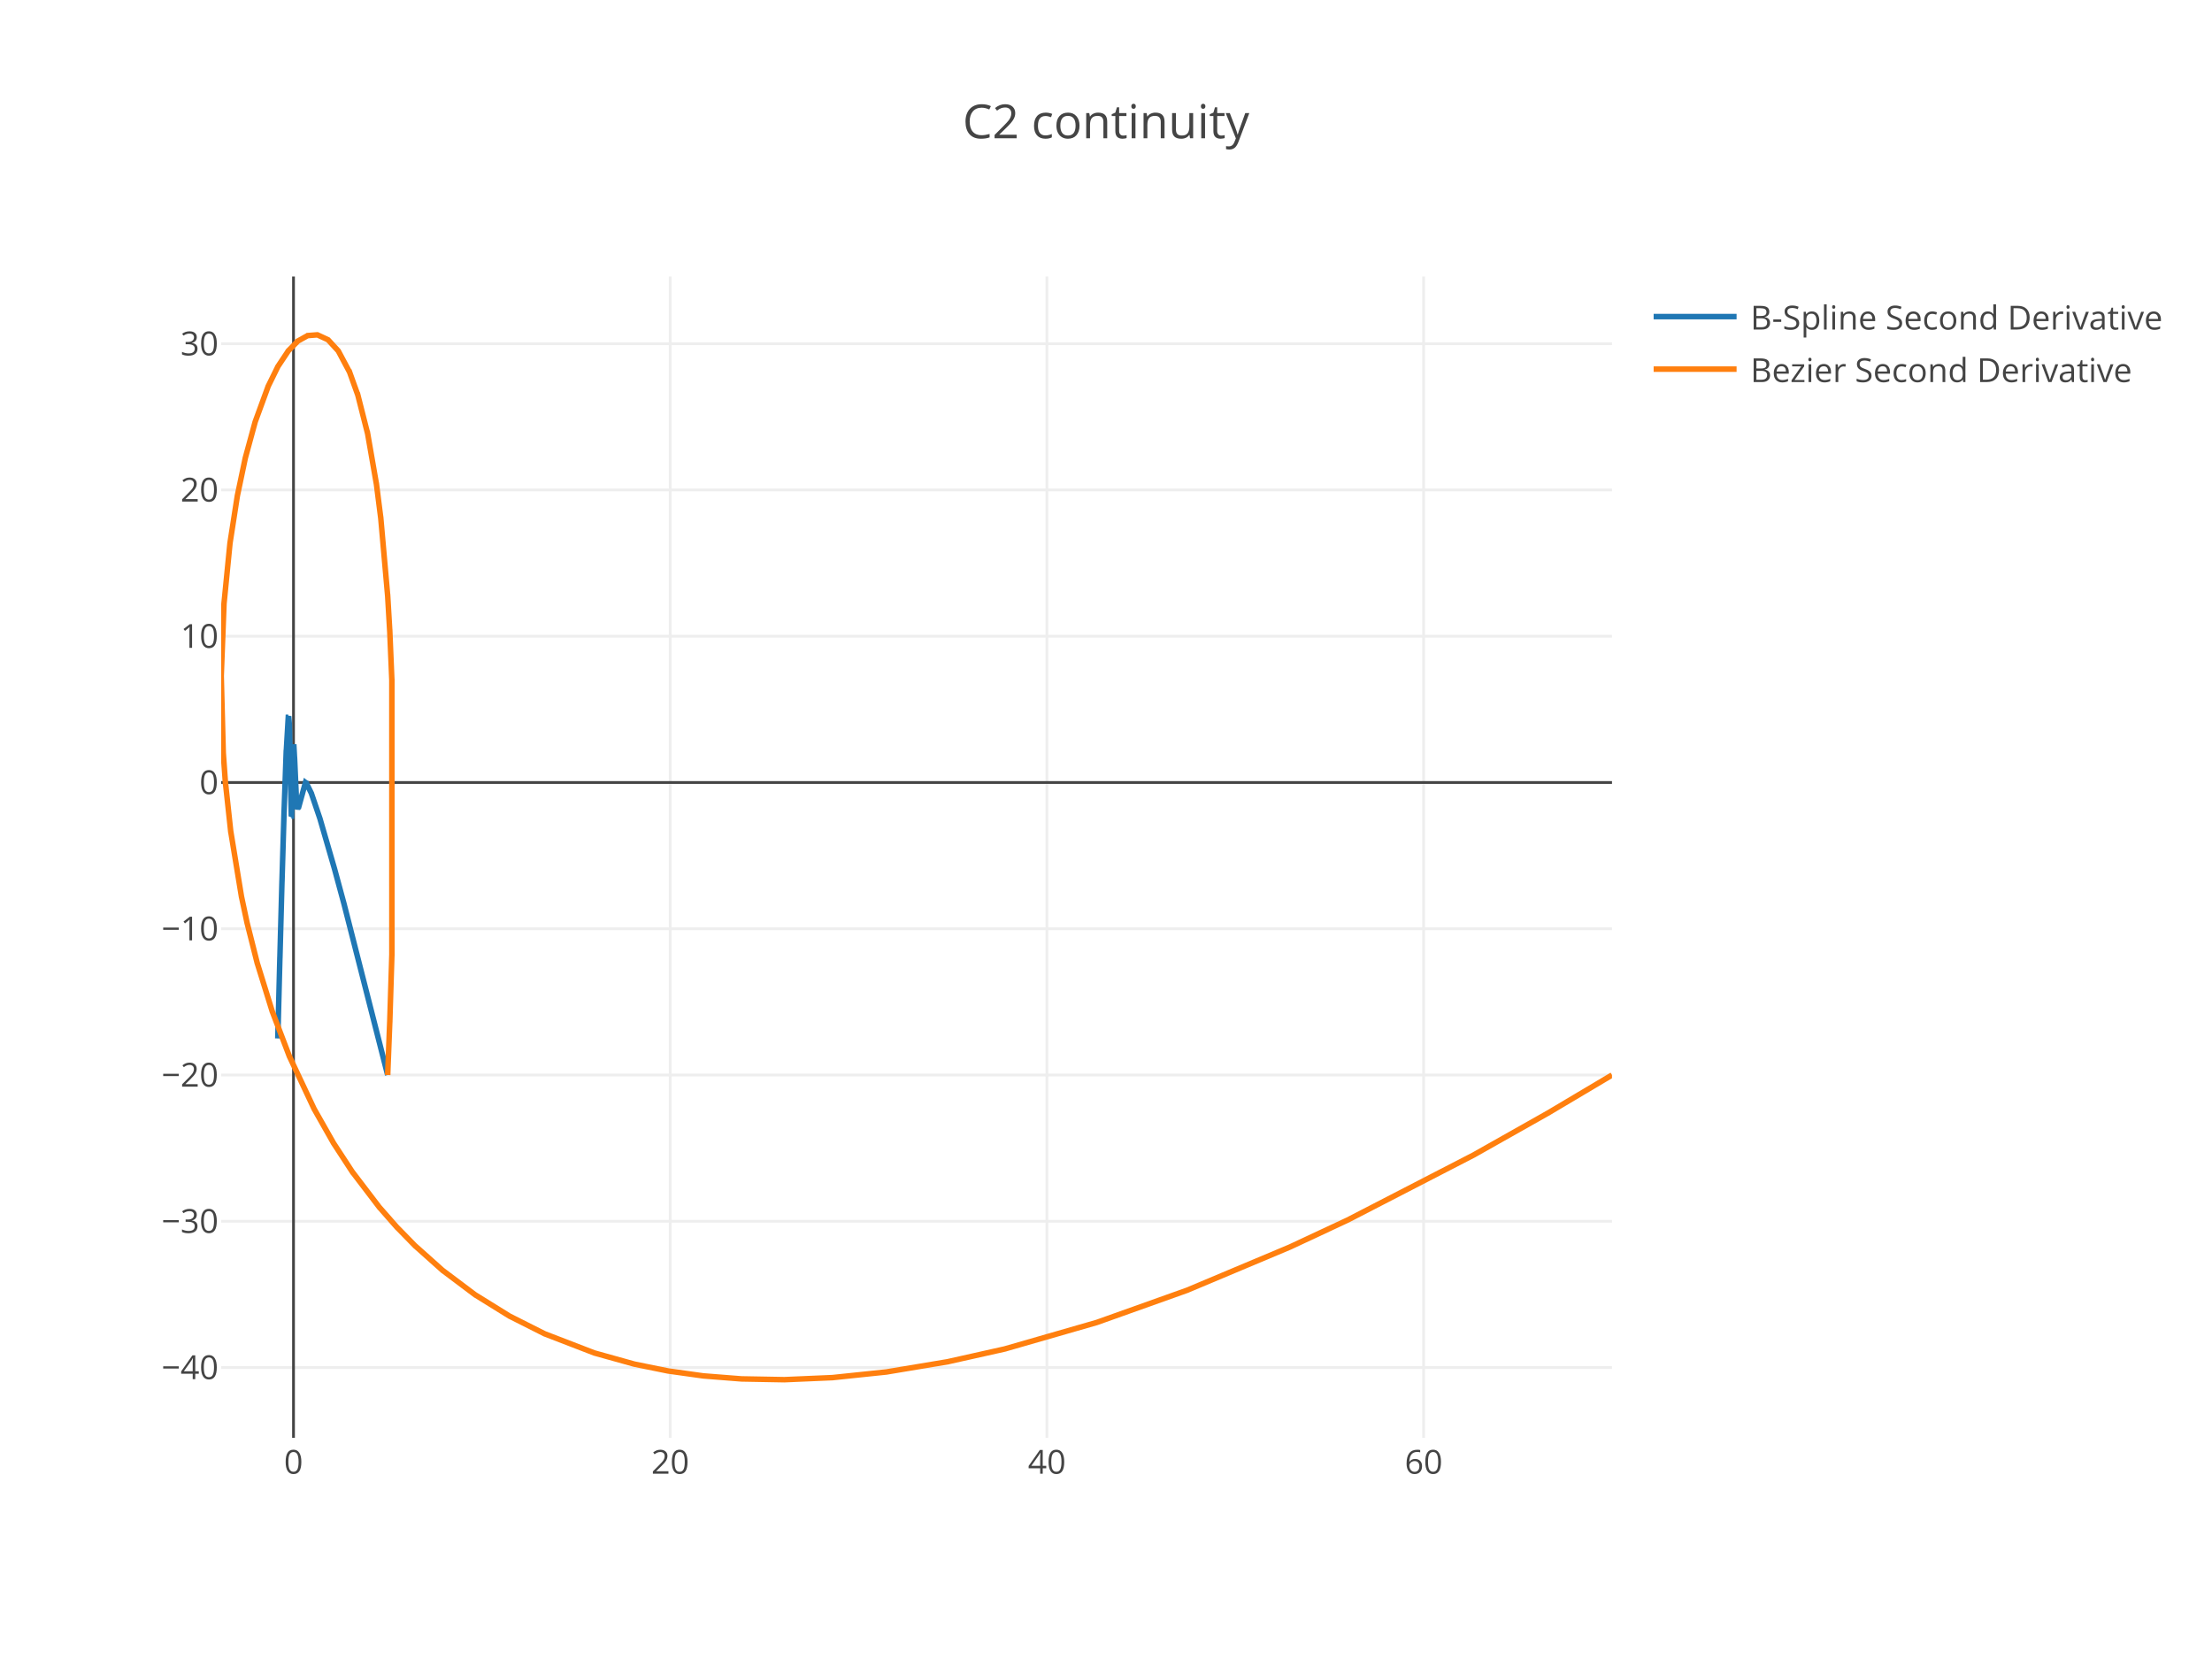
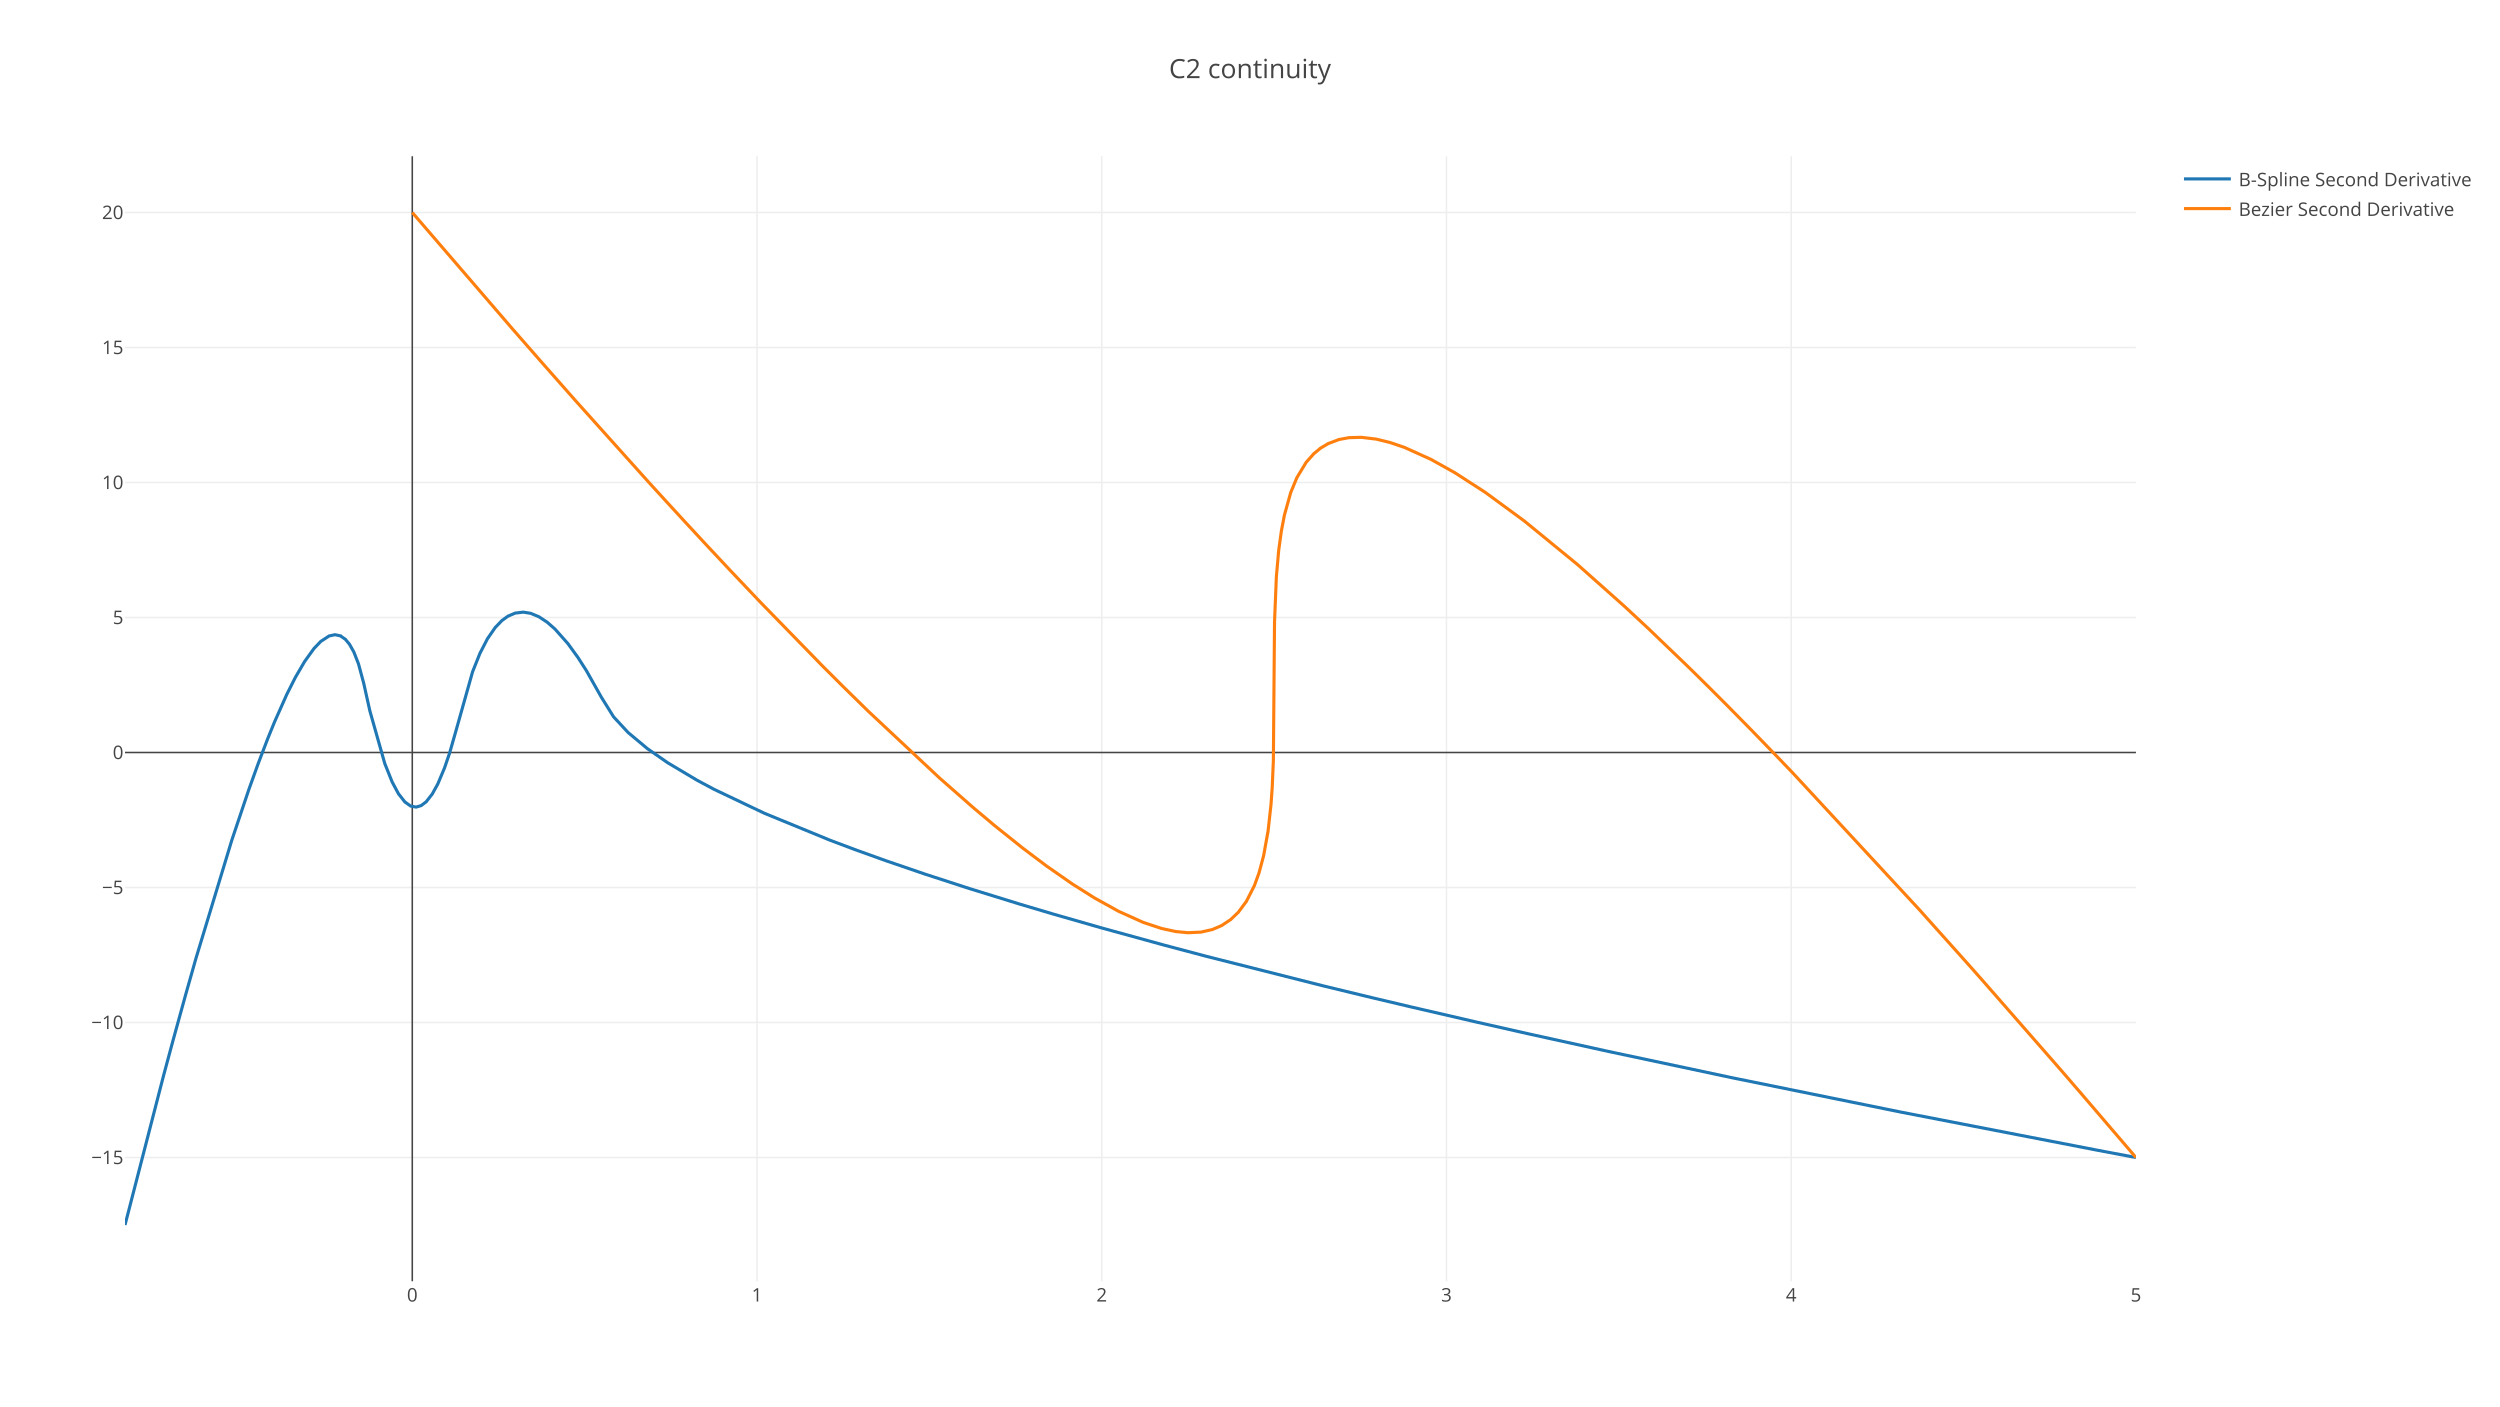
- <svg xmlns="http://www.w3.org/2000/svg" class="main-svg" width="800" height="600" style="" viewBox="0 0 800 600">
-   <rect x="0" y="0" width="800" height="600" style="fill: rgb(255, 255, 255); fill-opacity: 1;" />
-   <defs id="defs-a538a9">
+ <svg xmlns="http://www.w3.org/2000/svg" class="main-svg" width="1600" height="900" style="" viewBox="0 0 1600 900">
+   <rect x="0" y="0" width="1600" height="900" style="fill: rgb(255, 255, 255); fill-opacity: 1;" />
+   <defs id="defs-845531">
    <g class="clips">
-       <clipPath id="clipa538a9xyplot" class="plotclip">
-         <rect width="503" height="420" />
+       <clipPath id="clip845531xyplot" class="plotclip">
+         <rect width="1287" height="720" />
      </clipPath>
-       <clipPath class="axesclip" id="clipa538a9x">
-         <rect x="80" y="0" width="503" height="600" />
+       <clipPath class="axesclip" id="clip845531x">
+         <rect x="80" y="0" width="1287" height="900" />
      </clipPath>
-       <clipPath class="axesclip" id="clipa538a9y">
-         <rect x="0" y="100" width="800" height="420" />
+       <clipPath class="axesclip" id="clip845531y">
+         <rect x="0" y="100" width="1600" height="720" />
      </clipPath>
-       <clipPath class="axesclip" id="clipa538a9xy">
-         <rect x="80" y="100" width="503" height="420" />
+       <clipPath class="axesclip" id="clip845531xy">
+         <rect x="80" y="100" width="1287" height="720" />
      </clipPath>
    </g>
    <g class="gradients" />
  </defs>
  <g class="bglayer" />
  <g class="layer-below">
    <g class="imagelayer" />
    <g class="shapelayer" />
  </g>
  <g class="cartesianlayer">
    <g class="subplot xy">
      <g class="layer-subplot">
        <g class="shapelayer" />
        <g class="imagelayer" />
      </g>
      <g class="gridlayer">
        <g class="x">
-           <path class="xgrid crisp" transform="translate(242.39,0)" d="M0,100v420" style="stroke: rgb(238, 238, 238); stroke-opacity: 1; stroke-width: 1px;" />
-           <path class="xgrid crisp" transform="translate(378.63,0)" d="M0,100v420" style="stroke: rgb(238, 238, 238); stroke-opacity: 1; stroke-width: 1px;" />
-           <path class="xgrid crisp" transform="translate(514.88,0)" d="M0,100v420" style="stroke: rgb(238, 238, 238); stroke-opacity: 1; stroke-width: 1px;" />
+           <path class="xgrid crisp" transform="translate(484.49,0)" d="M0,100v720" style="stroke: rgb(238, 238, 238); stroke-opacity: 1; stroke-width: 1px;" />
+           <path class="xgrid crisp" transform="translate(705.11,0)" d="M0,100v720" style="stroke: rgb(238, 238, 238); stroke-opacity: 1; stroke-width: 1px;" />
+           <path class="xgrid crisp" transform="translate(925.74,0)" d="M0,100v720" style="stroke: rgb(238, 238, 238); stroke-opacity: 1; stroke-width: 1px;" />
+           <path class="xgrid crisp" transform="translate(1146.37,0)" d="M0,100v720" style="stroke: rgb(238, 238, 238); stroke-opacity: 1; stroke-width: 1px;" />
        </g>
        <g class="y">
-           <path class="ygrid crisp" transform="translate(0,494.59)" d="M80,0h503" style="stroke: rgb(238, 238, 238); stroke-opacity: 1; stroke-width: 1px;" />
-           <path class="ygrid crisp" transform="translate(0,441.69)" d="M80,0h503" style="stroke: rgb(238, 238, 238); stroke-opacity: 1; stroke-width: 1px;" />
-           <path class="ygrid crisp" transform="translate(0,388.8)" d="M80,0h503" style="stroke: rgb(238, 238, 238); stroke-opacity: 1; stroke-width: 1px;" />
-           <path class="ygrid crisp" transform="translate(0,335.9)" d="M80,0h503" style="stroke: rgb(238, 238, 238); stroke-opacity: 1; stroke-width: 1px;" />
-           <path class="ygrid crisp" transform="translate(0,230.1)" d="M80,0h503" style="stroke: rgb(238, 238, 238); stroke-opacity: 1; stroke-width: 1px;" />
-           <path class="ygrid crisp" transform="translate(0,177.2)" d="M80,0h503" style="stroke: rgb(238, 238, 238); stroke-opacity: 1; stroke-width: 1px;" />
-           <path class="ygrid crisp" transform="translate(0,124.31)" d="M80,0h503" style="stroke: rgb(238, 238, 238); stroke-opacity: 1; stroke-width: 1px;" />
+           <path class="ygrid crisp" transform="translate(0,740.8)" d="M80,0h1287" style="stroke: rgb(238, 238, 238); stroke-opacity: 1; stroke-width: 1px;" />
+           <path class="ygrid crisp" transform="translate(0,654.4)" d="M80,0h1287" style="stroke: rgb(238, 238, 238); stroke-opacity: 1; stroke-width: 1px;" />
+           <path class="ygrid crisp" transform="translate(0,568)" d="M80,0h1287" style="stroke: rgb(238, 238, 238); stroke-opacity: 1; stroke-width: 1px;" />
+           <path class="ygrid crisp" transform="translate(0,395.2)" d="M80,0h1287" style="stroke: rgb(238, 238, 238); stroke-opacity: 1; stroke-width: 1px;" />
+           <path class="ygrid crisp" transform="translate(0,308.8)" d="M80,0h1287" style="stroke: rgb(238, 238, 238); stroke-opacity: 1; stroke-width: 1px;" />
+           <path class="ygrid crisp" transform="translate(0,222.4)" d="M80,0h1287" style="stroke: rgb(238, 238, 238); stroke-opacity: 1; stroke-width: 1px;" />
+           <path class="ygrid crisp" transform="translate(0,136)" d="M80,0h1287" style="stroke: rgb(238, 238, 238); stroke-opacity: 1; stroke-width: 1px;" />
        </g>
      </g>
      <g class="zerolinelayer">
-         <path class="xzl zl crisp" transform="translate(106.15,0)" d="M0,100v420" style="stroke: rgb(68, 68, 68); stroke-opacity: 1; stroke-width: 1px;" />
-         <path class="yzl zl crisp" transform="translate(0,283)" d="M80,0h503" style="stroke: rgb(68, 68, 68); stroke-opacity: 1; stroke-width: 1px;" />
+         <path class="xzl zl crisp" transform="translate(263.86,0)" d="M0,100v720" style="stroke: rgb(68, 68, 68); stroke-opacity: 1; stroke-width: 1px;" />
+         <path class="yzl zl crisp" transform="translate(0,481.6)" d="M80,0h1287" style="stroke: rgb(68, 68, 68); stroke-opacity: 1; stroke-width: 1px;" />
      </g>
      <path class="xlines-below" />
      <path class="ylines-below" />
      <g class="overlines-below" />
      <g class="xaxislayer-below" />
      <g class="yaxislayer-below" />
      <g class="overaxes-below" />
-       <g class="plot" transform="translate(80,100)" clip-path="url('#clipa538a9xyplot')">
+       <g class="plot" transform="translate(80,100)" clip-path="url('#clip845531xyplot')">
        <g class="scatterlayer mlayer">
-           <g class="trace scatter trace0097b9" style="stroke-miterlimit: 2; opacity: 1;">
+           <g class="trace scatter traced1a6bc" style="stroke-miterlimit: 2; opacity: 1;">
            <g class="fills" />
            <g class="errorbars" />
            <g class="lines">
-               <path class="js-line" d="M20.47,275.57L21.22,246.35L21.23,246.33L21.98,218.67L21.99,218.65L22.74,193.46L22.75,193.45L23.5,172.24L23.51,172.24L24.26,159.4L24.27,159.4L24.4,159.03L24.65,162.21L24.65,162.21L24.65,162.22L25.37,195.2L25.4,195.17L25.41,195.17L25.68,187.52L25.68,187.52L25.68,187.51L26.25,169.19L26.55,174.77L26.56,174.77L27.31,191.5L27.31,191.5L27.32,191.5L27.64,192.51L28.08,191.66L28.09,191.66L30.47,183.01L30.81,183.28L30.82,183.28L32.6,186.89L32.6,186.89L32.6,186.9L35.71,196.05L35.71,196.05L35.71,196.06L40.99,214.26L40.99,214.27L44.45,227.02L44.45,227.03L60.21,288.8" style="vector-effect: non-scaling-stroke; fill: none; stroke: rgb(31, 119, 180); stroke-opacity: 1; stroke-width: 2px; opacity: 1;" />
+               <path class="js-line" d="M0,684L24.63,588.55L24.64,588.52L30.74,565.86L30.75,565.83L38.95,536.12L38.96,536.09L45.48,513.1L45.49,513.07L68.4,437.58L68.41,437.56L79.39,404.92L79.4,404.9L85.3,388.53L85.31,388.51L91.42,372.55L91.43,372.53L95.76,361.9L95.77,361.89L103.6,344.3L103.61,344.29L109.03,333.54L109.04,333.53L114.96,323.36L114.96,323.36L114.97,323.35L120.93,315.07L120.94,315.07L125.28,310.52L125.29,310.52L130.64,307.01L130.64,307.01L130.65,307.01L134.4,306.21L134.4,306.21L134.41,306.21L137.88,306.96L137.88,306.97L140.99,309.11L140.99,309.11L140.99,309.12L143.68,312.33L143.68,312.33L143.68,312.34L146.47,317.3L146.47,317.31L149.45,324.93L149.45,324.94L152.76,337.22L152.76,337.23L156.69,354.87L156.69,354.88L166.28,388.74L166.29,388.75L170.98,400.47L170.98,400.47L170.99,400.48L175.02,408.01L175.03,408.01L179.1,413.22L179.1,413.22L179.11,413.22L182.8,415.86L182.8,415.86L182.81,415.86L186.27,416.54L186.27,416.54L186.28,416.54L189.55,415.58L189.55,415.58L189.56,415.57L192.74,413.15L192.74,413.15L192.74,413.14L196.63,408.2L196.63,408.2L196.63,408.19L200.19,401.74L200.19,401.74L200.19,401.73L204.52,391.42L204.52,391.41L207.72,382.05L207.72,382.04L212.43,365.55L212.43,365.54L222.47,329.88L222.48,329.87L227.2,318.05L227.21,318.05L231.99,308.77L232,308.77L236.94,301.61L236.95,301.61L241.22,297.16L241.22,297.16L241.23,297.16L245.09,294.36L245.09,294.36L245.1,294.36L249.73,292.38L249.73,292.38L249.74,292.38L254.9,291.77L254.9,291.77L254.91,291.77L259.61,292.52L259.61,292.52L259.62,292.53L264.87,294.7L264.87,294.7L264.88,294.71L270.16,298.18L270.16,298.19L275.17,302.57L275.17,302.57L275.18,302.58L283.46,311.91L283.46,311.92L289.95,320.87L289.95,320.88L295.35,329.32L295.35,329.33L304.86,346.19L304.86,346.2L312.72,358.81L312.73,358.82L321.98,368.8L321.99,368.81L334.36,379.15L334.38,379.16L347.21,388.09L347.23,388.1L366.01,399.29L366.03,399.3L376.93,405.13L376.95,405.14L409.34,420.55L409.37,420.56L451.29,437.77L451.32,437.78L466.94,443.66L466.97,443.67L486.98,450.87L487.02,450.88L511.66,459.32L511.69,459.33L540.4,468.67L540.44,468.68L572.99,478.74L573.03,478.75L594.66,485.17L594.7,485.18L625.08,493.89L625.12,493.9L665.43,504.98L665.48,504.99L692.4,512.13L692.45,512.14L767.11,531.02L767.16,531.03L798.4,538.59L798.45,538.6L824.41,544.75L824.47,544.76L865.91,554.35L865.97,554.36L898.07,561.62L898.13,561.63L949.54,572.96L949.6,572.97L1029.25,589.91L1029.32,589.92L1136.65,611.76L1136.72,611.77L1262.73,636.22L1262.81,636.23L1287,640.8" style="vector-effect: non-scaling-stroke; fill: none; stroke: rgb(31, 119, 180); stroke-opacity: 1; stroke-width: 2px; opacity: 1;" />
            </g>
            <g class="points" />
            <g class="text" />
          </g>
-           <g class="trace scatter tracea3c032" style="stroke-miterlimit: 2; opacity: 1;">
+           <g class="trace scatter trace5dbb49" style="stroke-miterlimit: 2; opacity: 1;">
            <g class="fills" />
            <g class="errorbars" />
            <g class="lines">
-               <path class="js-line" d="M60.21,288.8L60.96,269.67L60.97,269.64L61.72,245.48L61.73,245.45L61.72,145.76L61.71,145.74L60.96,128.06L60.95,128.05L60.2,115.31L60.19,115.3L57.7,87.21L57.69,87.2L56.13,74.97L56.12,74.96L52.94,56.7L52.93,56.7L49.4,42.81L49.39,42.81L46.42,34.54L46.41,34.54L42.34,26.91L42.34,26.91L42.33,26.9L38.65,22.89L38.65,22.89L38.64,22.88L34.79,21.1L34.79,21.1L34.78,21.1L31.28,21.37L31.28,21.37L31.27,21.38L27.75,23.33L27.75,23.34L24.29,26.86L24.29,26.86L24.29,26.87L20.49,32.58L20.49,32.58L20.49,32.59L16.99,39.7L16.99,39.7L16.99,39.71L12.28,52.58L12.28,52.58L12.28,52.59L8.72,65.63L8.72,65.64L5.84,79.33L5.84,79.34L3.18,96.43L3.18,96.44L1.01,118.33L1.01,118.34L0.01,144.47L0.01,144.48L0.75,172.49L0.76,172.5L1.51,182.9L1.52,182.9L3.45,200.73L3.46,200.74L7.35,224.38L7.36,224.39L9.37,233.83L9.38,233.84L13.03,248.32L13.04,248.33L18.47,265.82L18.48,265.83L24.68,282.09L24.69,282.1L33.62,301.08L33.62,301.08L33.63,301.09L40.64,313.45L40.64,313.45L40.65,313.46L47.44,323.85L47.45,323.85L57.18,336.61L57.19,336.61L63.54,343.84L63.55,343.84L70.1,350.54L70.11,350.54L80.08,359.45L80.09,359.45L91.85,368.29L91.86,368.29L104.26,375.98L104.27,375.98L117,382.4L117.01,382.4L134.96,389.32L134.97,389.32L149.45,393.36L149.46,393.36L161.62,395.83L161.63,395.83L174.35,397.61L174.36,397.61L188.19,398.7L188.21,398.7L203.65,398.98L203.67,398.98L221.16,398.23L221.18,398.22L240.68,396.18L240.7,396.17L262.82,392.48L262.83,392.47L283.48,387.85L283.49,387.84L316.72,378.27L316.74,378.26L349.38,366.62L349.39,366.61L386.57,350.98L386.59,350.97L407.44,341.22L407.46,341.21L453.16,317.62L453.18,317.6L480.28,302.31L480.3,302.29L503,288.8" style="vector-effect: non-scaling-stroke; fill: none; stroke: rgb(255, 127, 14); stroke-opacity: 1; stroke-width: 2px; opacity: 1;" />
+               <path class="js-line" d="M1287,640.8L1250.92,598.66L1250.88,598.63L1237.81,583.49L1237.77,583.45L1189.12,527.83L1189.09,527.8L1180.58,518.18L1180.55,518.15L1148.5,482.33L1148.48,482.3L1067.63,394.96L1067.6,394.94L1059.09,386.04L1059.06,386.01L1040.24,366.58L1040.21,366.56L1025.55,351.67L1025.52,351.64L1012.26,338.38L1012.23,338.36L1000.9,327.19L1000.88,327.17L974.41,301.76L974.39,301.75L959.3,287.72L959.28,287.71L929.44,261.17L929.42,261.16L895.48,233.37L895.46,233.36L870.26,214.9L870.24,214.9L850.99,202.47L850.98,202.47L835.77,193.98L835.76,193.98L818.85,186.34L818.84,186.34L809.57,183.18L809.56,183.18L800.75,181.03L800.74,181.03L791.24,179.89L791.24,179.89L791.23,179.89L783.32,180.11L783.31,180.12L776.97,181.29L776.97,181.3L770,183.92L770,183.93L765.15,186.82L765.15,186.83L760.88,190.33L760.88,190.34L755.97,195.85L755.97,195.85L755.96,195.86L749.99,205.71L749.99,205.71L749.99,205.72L746.04,215.28L746.04,215.28L746.04,215.29L742.04,229.61L742.04,229.62L740.06,239.94L740.06,239.95L738.37,252.21L738.37,252.22L736.88,269.05L736.88,269.06L735.7,297.89L735.7,297.9L734.95,387.29L734.94,387.3L734.19,404.52L734.18,404.53L733.43,415.1L733.42,415.11L731.56,431.91L731.55,431.91L728.69,447.78L728.68,447.79L725.72,458.81L725.71,458.82L722.82,466.77L722.81,466.78L717.69,476.87L717.68,476.87L712.54,483.82L712.54,483.82L712.53,483.82L707.67,488.49L707.67,488.49L707.66,488.49L701.86,492.36L701.86,492.36L701.85,492.36L695.87,494.92L695.86,494.92L688.57,496.56L688.57,496.56L688.56,496.56L680.14,496.94L680.14,496.94L680.13,496.93L672.45,496.18L672.44,496.17L663.35,494.21L663.34,494.2L651.61,490.31L651.6,490.3L635.92,483.24L635.91,483.23L620.46,474.68L620.45,474.67L606.16,465.65L606.15,465.64L589.67,454.16L589.66,454.15L574.48,442.73L574.47,442.72L556.21,428.1L556.2,428.08L542.96,416.95L542.95,416.94L521.41,398.02L521.39,398L475.71,355.21L475.69,355.19L459.77,339.58L459.75,339.56L446.24,326.07L446.22,326.05L406.57,285.34L406.55,285.31L386.92,264.62L386.9,264.59L371.39,248.02L371.37,247.99L357.93,233.49L357.91,233.46L345.93,220.42L345.91,220.39L334.83,208.25L334.81,208.22L288.12,156.19L288.1,156.16L266.13,131.26L266.1,131.22L247.77,110.26L247.74,110.22L183.86,36" style="vector-effect: non-scaling-stroke; fill: none; stroke: rgb(255, 127, 14); stroke-opacity: 1; stroke-width: 2px; opacity: 1;" />
            </g>
            <g class="points" />
            <g class="text" />
          </g>
        </g>
      </g>
      <g class="overplot" />
      <path class="xlines-above crisp" d="M0,0" style="fill: none;" />
      <path class="ylines-above crisp" d="M0,0" style="fill: none;" />
      <g class="overlines-above" />
      <g class="xaxislayer-above">
        <g class="xtick">
-           <text text-anchor="middle" x="0" y="533" transform="translate(106.15,0)" style="font-family: 'Open Sans', verdana, arial, sans-serif; font-size: 12px; fill: rgb(68, 68, 68); fill-opacity: 1; white-space: pre;">0</text>
+           <text text-anchor="middle" x="0" y="833" transform="translate(263.86,0)" style="font-family: 'Open Sans', verdana, arial, sans-serif; font-size: 12px; fill: rgb(68, 68, 68); fill-opacity: 1; white-space: pre;">0</text>
        </g>
        <g class="xtick">
-           <text text-anchor="middle" x="0" y="533" transform="translate(242.39,0)" style="font-family: 'Open Sans', verdana, arial, sans-serif; font-size: 12px; fill: rgb(68, 68, 68); fill-opacity: 1; white-space: pre;">20</text>
+           <text text-anchor="middle" x="0" y="833" transform="translate(484.49,0)" style="font-family: 'Open Sans', verdana, arial, sans-serif; font-size: 12px; fill: rgb(68, 68, 68); fill-opacity: 1; white-space: pre;">1</text>
        </g>
        <g class="xtick">
-           <text text-anchor="middle" x="0" y="533" transform="translate(378.63,0)" style="font-family: 'Open Sans', verdana, arial, sans-serif; font-size: 12px; fill: rgb(68, 68, 68); fill-opacity: 1; white-space: pre;">40</text>
+           <text text-anchor="middle" x="0" y="833" transform="translate(705.11,0)" style="font-family: 'Open Sans', verdana, arial, sans-serif; font-size: 12px; fill: rgb(68, 68, 68); fill-opacity: 1; white-space: pre;">2</text>
        </g>
        <g class="xtick">
-           <text text-anchor="middle" x="0" y="533" transform="translate(514.88,0)" style="font-family: 'Open Sans', verdana, arial, sans-serif; font-size: 12px; fill: rgb(68, 68, 68); fill-opacity: 1; white-space: pre;">60</text>
+           <text text-anchor="middle" x="0" y="833" transform="translate(925.74,0)" style="font-family: 'Open Sans', verdana, arial, sans-serif; font-size: 12px; fill: rgb(68, 68, 68); fill-opacity: 1; white-space: pre;">3</text>
+         </g>
+         <g class="xtick">
+           <text text-anchor="middle" x="0" y="833" transform="translate(1146.37,0)" style="font-family: 'Open Sans', verdana, arial, sans-serif; font-size: 12px; fill: rgb(68, 68, 68); fill-opacity: 1; white-space: pre;">4</text>
+         </g>
+         <g class="xtick">
+           <text text-anchor="middle" x="0" y="833" transform="translate(1367,0)" style="font-family: 'Open Sans', verdana, arial, sans-serif; font-size: 12px; fill: rgb(68, 68, 68); fill-opacity: 1; white-space: pre;">5</text>
        </g>
      </g>
      <g class="yaxislayer-above">
        <g class="ytick">
-           <text text-anchor="end" x="79" y="4.2" transform="translate(0,494.59)" style="font-family: 'Open Sans', verdana, arial, sans-serif; font-size: 12px; fill: rgb(68, 68, 68); fill-opacity: 1; white-space: pre;">−40</text>
+           <text text-anchor="end" x="79" y="4.2" transform="translate(0,740.8)" style="font-family: 'Open Sans', verdana, arial, sans-serif; font-size: 12px; fill: rgb(68, 68, 68); fill-opacity: 1; white-space: pre;">−15</text>
        </g>
        <g class="ytick">
-           <text text-anchor="end" x="79" y="4.2" transform="translate(0,441.69)" style="font-family: 'Open Sans', verdana, arial, sans-serif; font-size: 12px; fill: rgb(68, 68, 68); fill-opacity: 1; white-space: pre;">−30</text>
+           <text text-anchor="end" x="79" y="4.2" transform="translate(0,654.4)" style="font-family: 'Open Sans', verdana, arial, sans-serif; font-size: 12px; fill: rgb(68, 68, 68); fill-opacity: 1; white-space: pre;">−10</text>
        </g>
        <g class="ytick">
-           <text text-anchor="end" x="79" y="4.2" transform="translate(0,388.8)" style="font-family: 'Open Sans', verdana, arial, sans-serif; font-size: 12px; fill: rgb(68, 68, 68); fill-opacity: 1; white-space: pre;">−20</text>
+           <text text-anchor="end" x="79" y="4.2" transform="translate(0,568)" style="font-family: 'Open Sans', verdana, arial, sans-serif; font-size: 12px; fill: rgb(68, 68, 68); fill-opacity: 1; white-space: pre;">−5</text>
        </g>
        <g class="ytick">
-           <text text-anchor="end" x="79" y="4.2" transform="translate(0,335.9)" style="font-family: 'Open Sans', verdana, arial, sans-serif; font-size: 12px; fill: rgb(68, 68, 68); fill-opacity: 1; white-space: pre;">−10</text>
+           <text text-anchor="end" x="79" y="4.2" transform="translate(0,481.6)" style="font-family: 'Open Sans', verdana, arial, sans-serif; font-size: 12px; fill: rgb(68, 68, 68); fill-opacity: 1; white-space: pre;">0</text>
        </g>
        <g class="ytick">
-           <text text-anchor="end" x="79" y="4.2" transform="translate(0,283)" style="font-family: 'Open Sans', verdana, arial, sans-serif; font-size: 12px; fill: rgb(68, 68, 68); fill-opacity: 1; white-space: pre;">0</text>
+           <text text-anchor="end" x="79" y="4.2" transform="translate(0,395.2)" style="font-family: 'Open Sans', verdana, arial, sans-serif; font-size: 12px; fill: rgb(68, 68, 68); fill-opacity: 1; white-space: pre;">5</text>
        </g>
        <g class="ytick">
-           <text text-anchor="end" x="79" y="4.2" transform="translate(0,230.1)" style="font-family: 'Open Sans', verdana, arial, sans-serif; font-size: 12px; fill: rgb(68, 68, 68); fill-opacity: 1; white-space: pre;">10</text>
+           <text text-anchor="end" x="79" y="4.2" transform="translate(0,308.8)" style="font-family: 'Open Sans', verdana, arial, sans-serif; font-size: 12px; fill: rgb(68, 68, 68); fill-opacity: 1; white-space: pre;">10</text>
        </g>
        <g class="ytick">
-           <text text-anchor="end" x="79" y="4.2" transform="translate(0,177.2)" style="font-family: 'Open Sans', verdana, arial, sans-serif; font-size: 12px; fill: rgb(68, 68, 68); fill-opacity: 1; white-space: pre;">20</text>
+           <text text-anchor="end" x="79" y="4.2" transform="translate(0,222.4)" style="font-family: 'Open Sans', verdana, arial, sans-serif; font-size: 12px; fill: rgb(68, 68, 68); fill-opacity: 1; white-space: pre;">15</text>
        </g>
        <g class="ytick">
-           <text text-anchor="end" x="79" y="4.2" transform="translate(0,124.31)" style="font-family: 'Open Sans', verdana, arial, sans-serif; font-size: 12px; fill: rgb(68, 68, 68); fill-opacity: 1; white-space: pre;">30</text>
+           <text text-anchor="end" x="79" y="4.2" transform="translate(0,136)" style="font-family: 'Open Sans', verdana, arial, sans-serif; font-size: 12px; fill: rgb(68, 68, 68); fill-opacity: 1; white-space: pre;">20</text>
        </g>
      </g>
      <g class="overaxes-above" />
    </g>
  </g>
  <g class="polarlayer" />
  <g class="ternarylayer" />
  <g class="geolayer" />
  <g class="funnelarealayer" />
  <g class="pielayer" />
  <g class="treemaplayer" />
  <g class="sunburstlayer" />
  <g class="glimages" />
-   <defs id="topdefs-a538a9">
+   <defs id="topdefs-845531">
    <g class="clips" />
-     <clipPath id="legenda538a9">
+     <clipPath id="legend845531">
      <rect width="195" height="48" x="0" y="0" />
    </clipPath>
  </defs>
  <g class="layer-above">
    <g class="imagelayer" />
    <g class="shapelayer" />
  </g>
  <g class="infolayer">
-     <g class="legend" pointer-events="all" transform="translate(593.06,100)">
+     <g class="legend" pointer-events="all" transform="translate(1392.74,100)">
      <rect class="bg" shape-rendering="crispEdges" style="stroke: rgb(68, 68, 68); stroke-opacity: 1; fill: rgb(255, 255, 255); fill-opacity: 1; stroke-width: 0px;" width="195" height="48" x="0" y="0" />
-       <g class="scrollbox" transform="" clip-path="url('#legenda538a9')">
+       <g class="scrollbox" transform="" clip-path="url('#legend845531')">
        <g class="groups">
          <g class="traces" transform="translate(0,14.5)" style="opacity: 1;">
            <text class="legendtext" text-anchor="start" x="40" y="4.68" style="font-family: 'Open Sans', verdana, arial, sans-serif; font-size: 12px; fill: rgb(68, 68, 68); fill-opacity: 1; white-space: pre;">B-Spline Second Derivative</text>
            <g class="layers" style="opacity: 1;">
              <g class="legendfill" />
              <g class="legendlines">
                <path class="js-line" d="M5,0h30" style="fill: none; stroke: rgb(31, 119, 180); stroke-opacity: 1; stroke-width: 2px;" />
              </g>
              <g class="legendsymbols">
                <g class="legendpoints" />
              </g>
            </g>
            <rect class="legendtoggle" x="0" y="-9.5" width="190" height="19" style="fill: rgb(0, 0, 0); fill-opacity: 0;" />
          </g>
          <g class="traces" transform="translate(0,33.5)" style="opacity: 1;">
            <text class="legendtext" text-anchor="start" x="40" y="4.68" style="font-family: 'Open Sans', verdana, arial, sans-serif; font-size: 12px; fill: rgb(68, 68, 68); fill-opacity: 1; white-space: pre;">Bezier Second Derivative</text>
            <g class="layers" style="opacity: 1;">
              <g class="legendfill" />
              <g class="legendlines">
                <path class="js-line" d="M5,0h30" style="fill: none; stroke: rgb(255, 127, 14); stroke-opacity: 1; stroke-width: 2px;" />
              </g>
              <g class="legendsymbols">
                <g class="legendpoints" />
              </g>
            </g>
            <rect class="legendtoggle" x="0" y="-9.5" width="190" height="19" style="fill: rgb(0, 0, 0); fill-opacity: 0;" />
          </g>
        </g>
      </g>
      <rect class="scrollbar" rx="20" ry="3" width="0" height="0" style="fill: rgb(128, 139, 164); fill-opacity: 1;" x="0" y="0" />
    </g>
    <g class="g-gtitle">
-       <text class="gtitle" x="400" y="50" text-anchor="middle" dy="0em" style="font-family: 'Open Sans', verdana, arial, sans-serif; font-size: 17px; fill: rgb(68, 68, 68); opacity: 1; font-weight: normal; white-space: pre;">C2 continuity</text>
+       <text class="gtitle" x="800" y="50" text-anchor="middle" dy="0em" style="font-family: 'Open Sans', verdana, arial, sans-serif; font-size: 17px; fill: rgb(68, 68, 68); opacity: 1; font-weight: normal; white-space: pre;">C2 continuity</text>
    </g>
    <g class="g-xtitle" />
    <g class="g-ytitle" />
  </g>
</svg>
